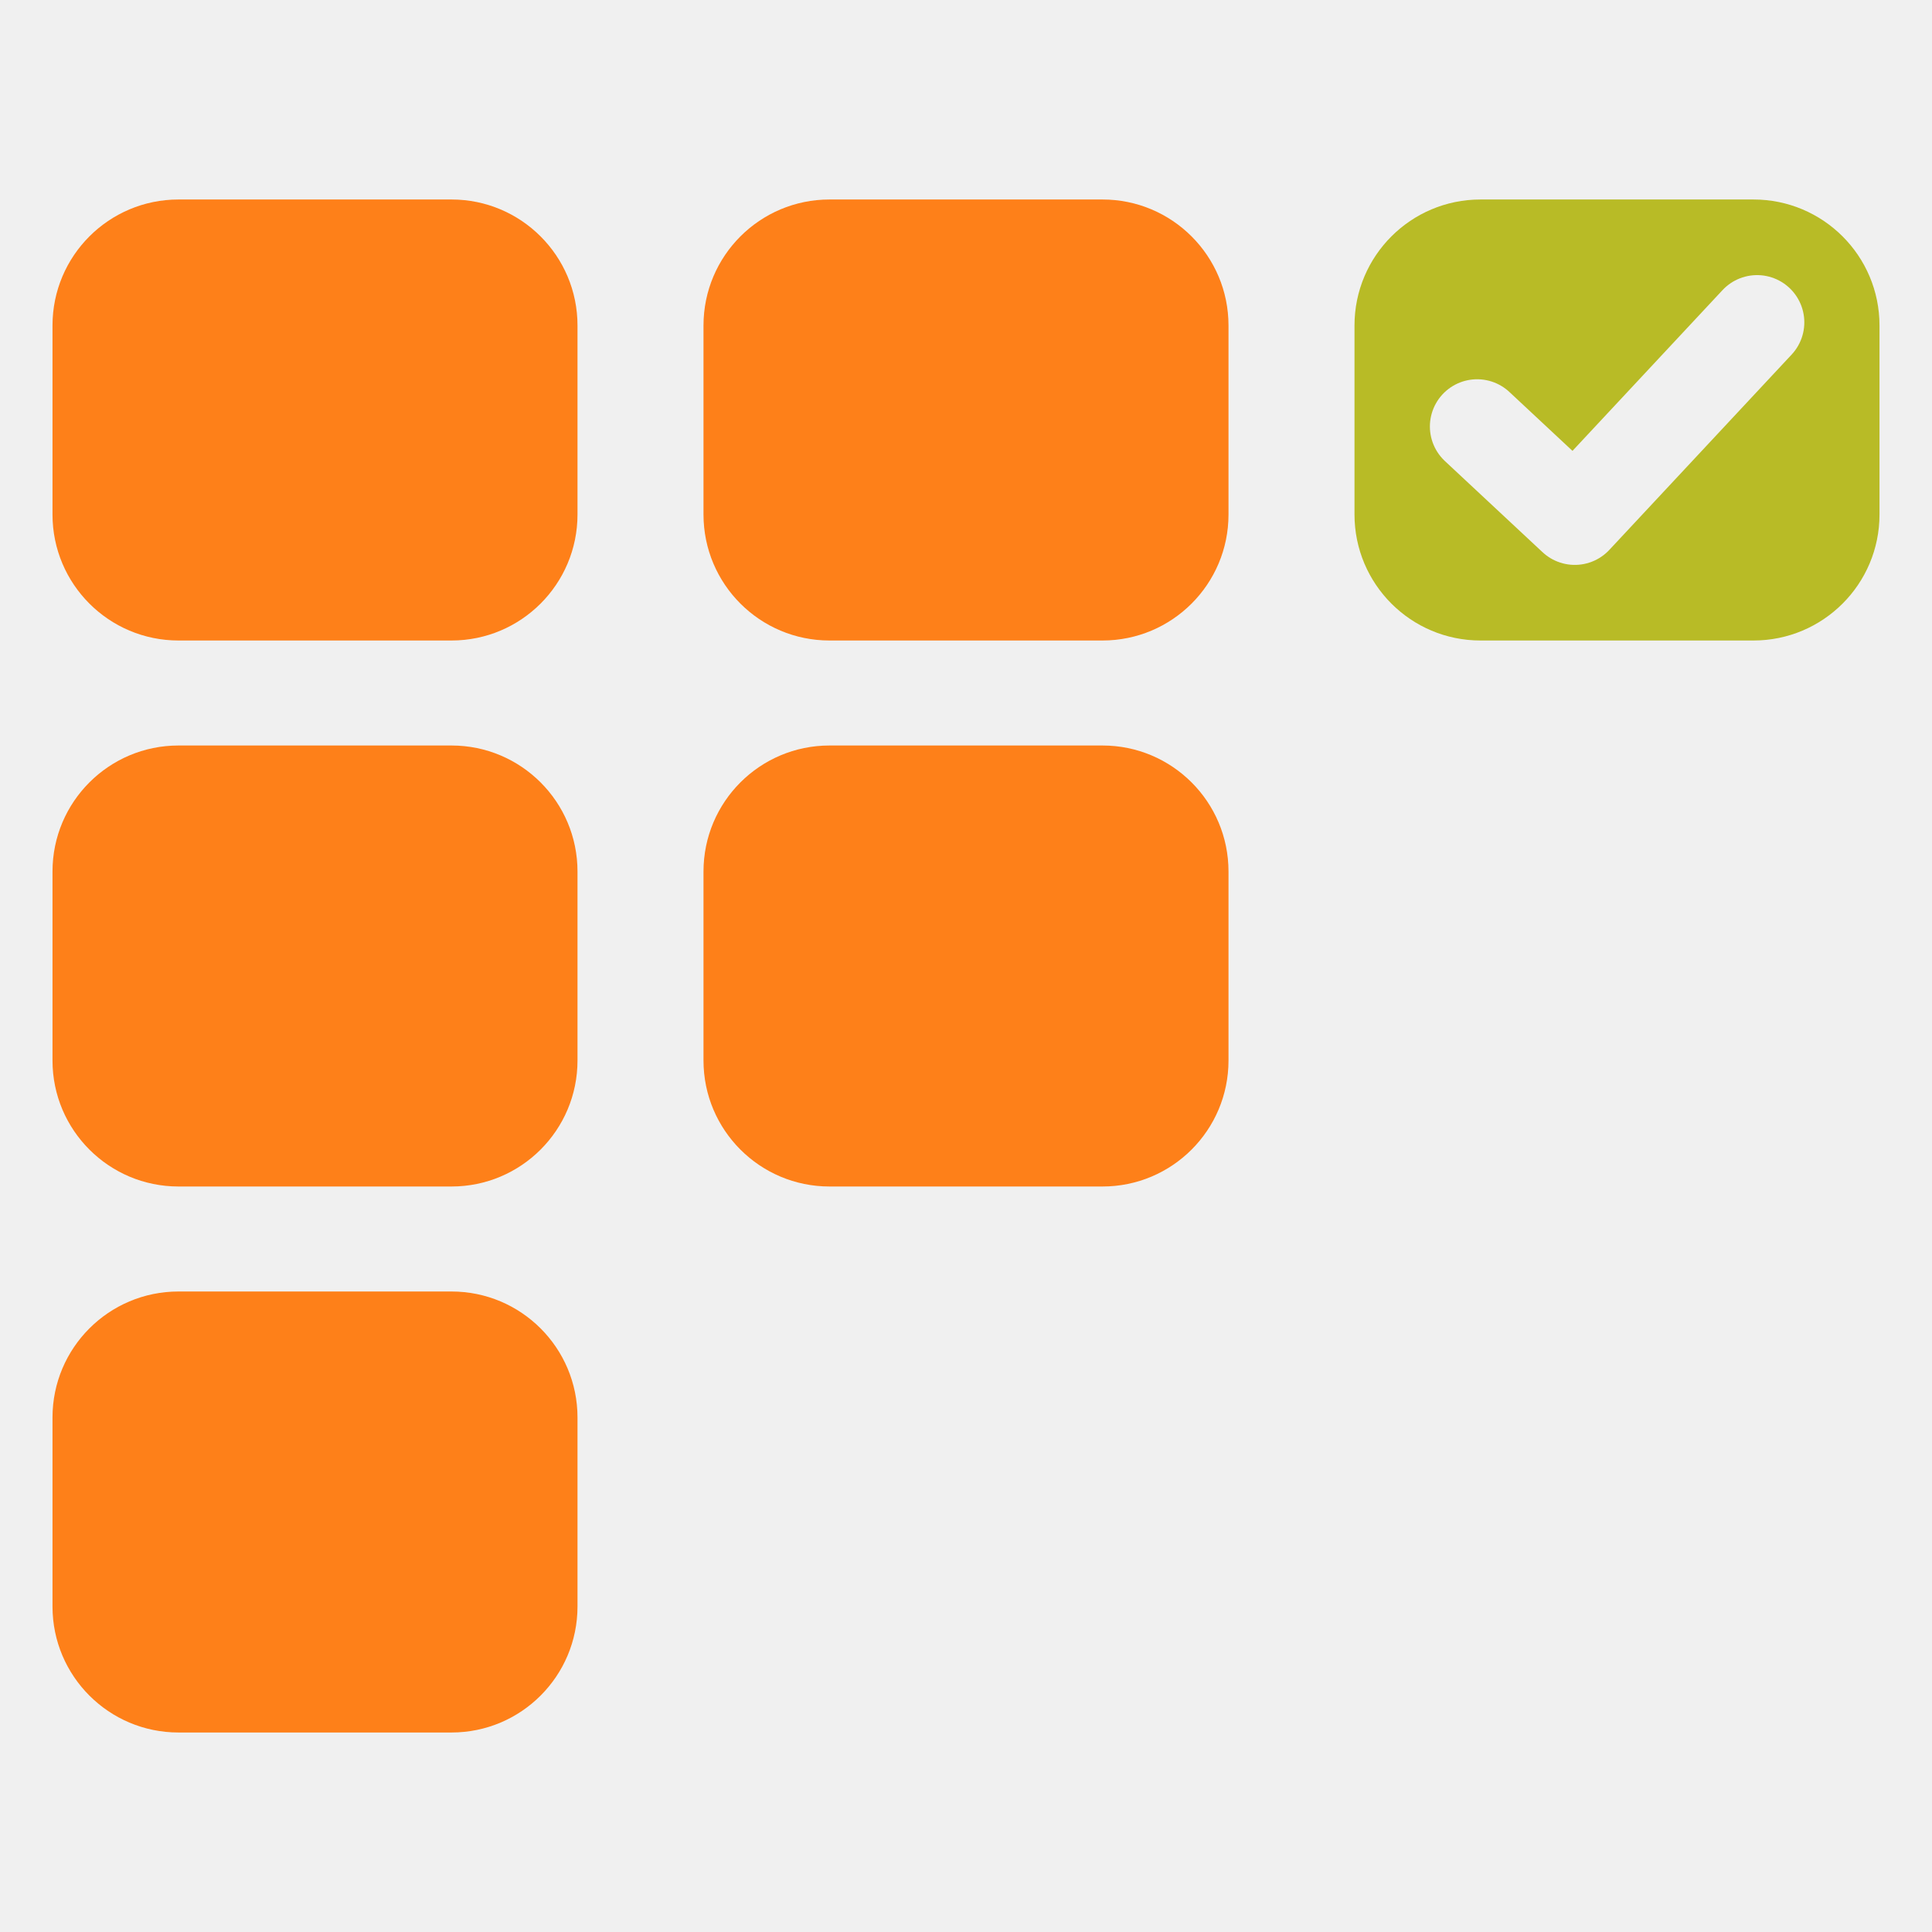
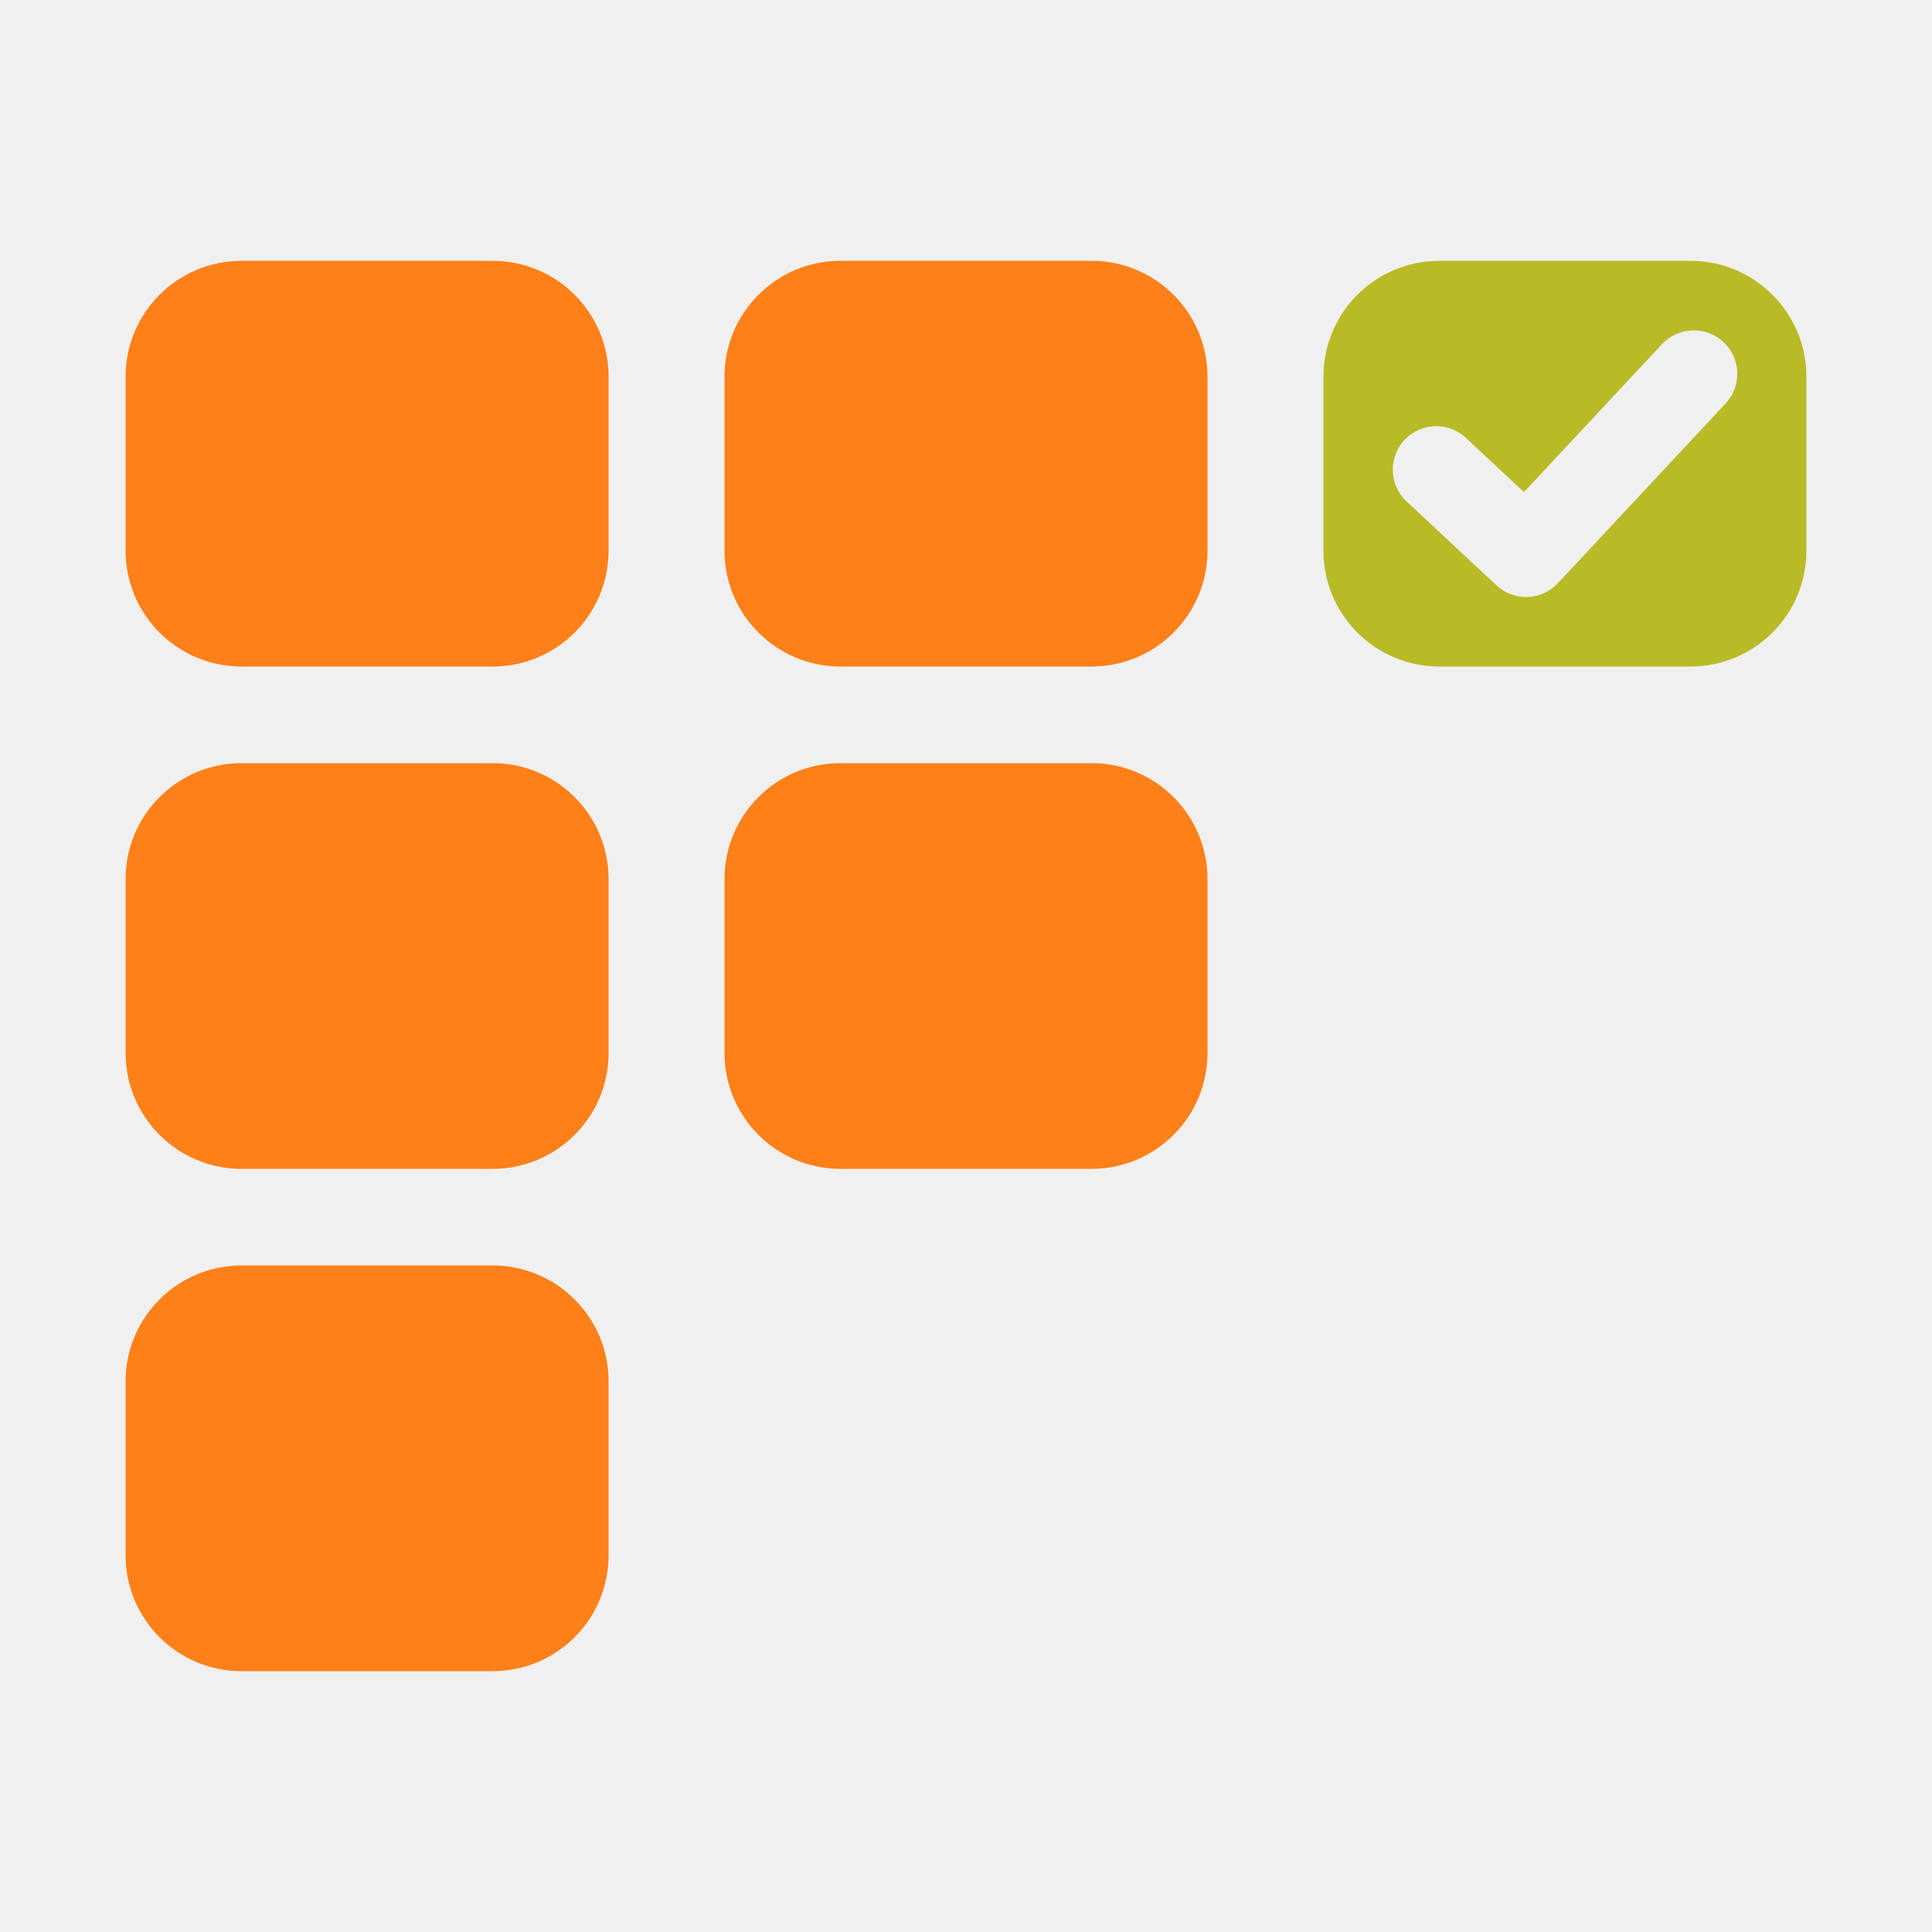
- <svg xmlns="http://www.w3.org/2000/svg" viewBox="72 74 368 368">
+ <svg xmlns="http://www.w3.org/2000/svg" viewBox="56 58 400 400">
  <defs>
    <mask id="m3m" maskUnits="userSpaceOnUse" x="0" y="0" width="512" height="512">
      <rect width="512" height="512" fill="#fff" />
      <path d="M 353.36 155.24 L 371.96 172.6 L 406.68 135.4" fill="none" stroke="#000" stroke-width="18" stroke-linecap="round" stroke-linejoin="round" />
    </mask>
  </defs>
  <rect x="82" y="112" width="100" height="84" rx="24" fill="#fe8019" />
  <rect x="82" y="216" width="100" height="84" rx="24" fill="#fe8019" />
  <rect x="82" y="320" width="100" height="84" rx="24" fill="#fe8019" />
  <rect x="206" y="112" width="100" height="84" rx="24" fill="#fe8019" />
  <rect x="206" y="216" width="100" height="84" rx="24" fill="#fe8019" />
  <rect x="330" y="112" width="100" height="84" rx="24" fill="#b8bb26" mask="url(#m3m)" />
</svg>
